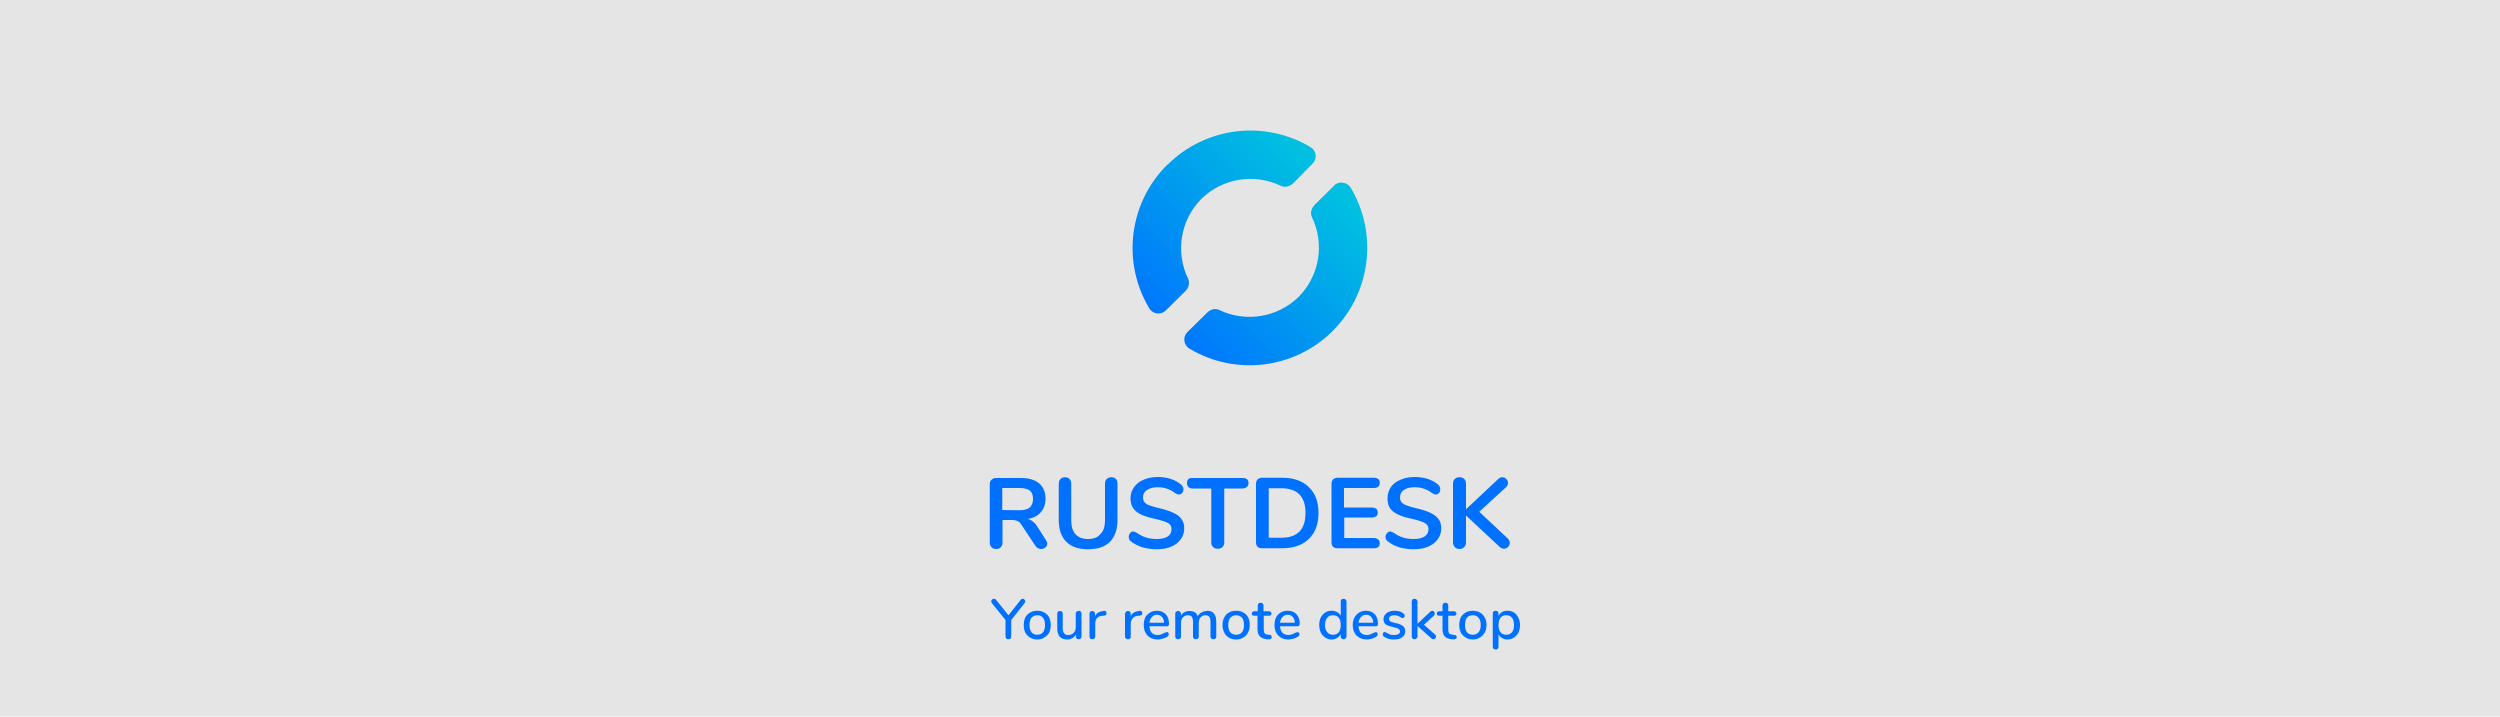
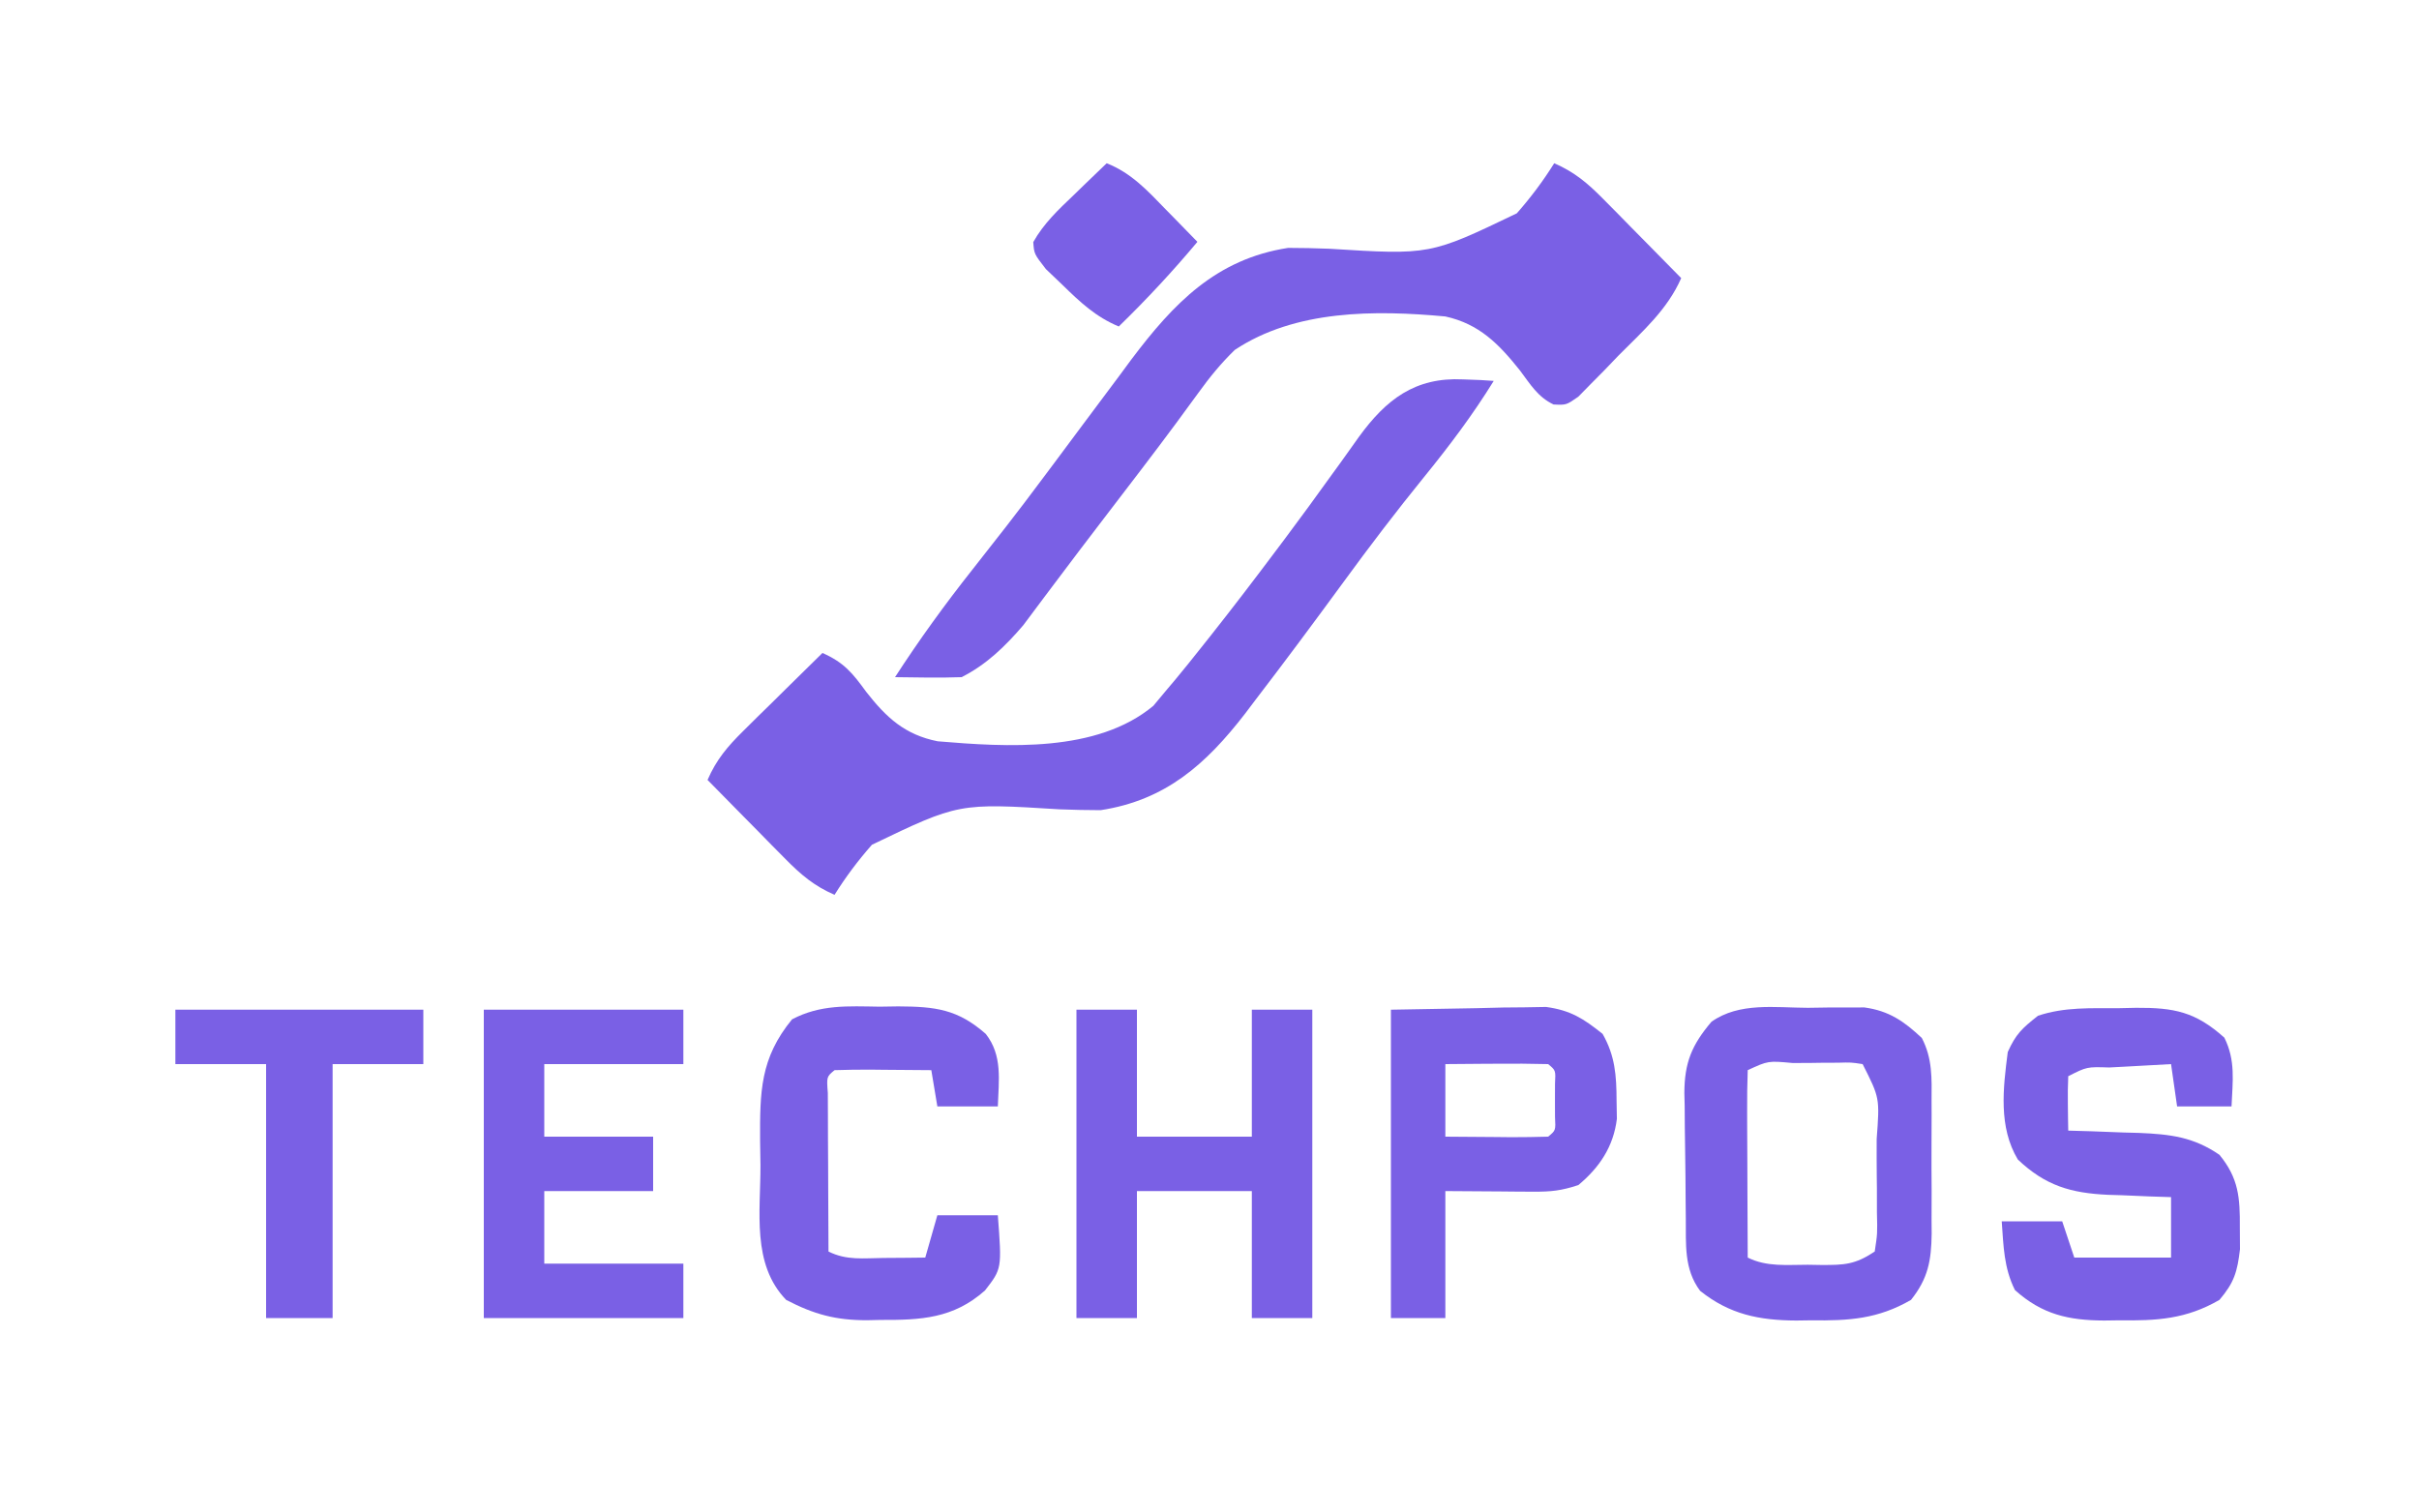
- <svg xmlns="http://www.w3.org/2000/svg" xmlns:xlink="http://www.w3.org/1999/xlink" xml:space="preserve" width="1000" height="286.6" style="clip-rule:evenodd;fill-rule:evenodd;stroke-linejoin:round;stroke-miterlimit:1.414">
-   <path d="M0 0h1000v286.6H0z" style="opacity:1;fill:#e5e5e5;fill-opacity:1;fill-rule:evenodd;stroke:none;stroke-width:.143px;stroke-linecap:butt;stroke-linejoin:miter;stroke-miterlimit:4;stroke-dasharray:none;stroke-dashoffset:0;stroke-opacity:1;marker:none" />
-   <defs>
-     <linearGradient xlink:href="#a" id="c" x1=".1" x2=".8" y1=".9" y2=".2" gradientTransform="matrix(94.00173 0 0 93.99768 453 52.2)" gradientUnits="userSpaceOnUse" />
-     <linearGradient id="a" x1=".1" x2=".8" y1=".9" y2=".2" gradientTransform="matrix(26.301 0 0 26.331 90.7 911.8)" gradientUnits="userSpaceOnUse">
-       <stop offset="0" stop-color="#004ba6" style="stop-color:#0071ff;stop-opacity:1" />
-       <stop offset="1" stop-color="#00bfe1" style="stop-color:#00bfe1;stop-opacity:1" />
-     </linearGradient>
-     <path id="b" d="M412.8 154.2h247V204h-247z" />
-   </defs>
-   <g style="clip-rule:evenodd;fill-rule:evenodd;stroke-linejoin:round;stroke-miterlimit:1.414">
-     <g style="font-size:40px;line-height:1.25;white-space:pre;shape-inside:url(#b);fill:#0071ff" transform="translate(-20 28.7)">
-       <path d="M438.4 187.4q.5.7.5 1.4 0 .9-.8 1.5-.7.6-1.7.6-.6 0-1.2-.3t-1-.9l-5.3-8q-.8-1.4-1.7-1.9-1-.5-2.4-.5H421v9q0 1.2-.7 1.9-.6.7-1.8.7-1.2 0-1.9-.7t-.7-2V165q0-1.2.7-1.8.7-.7 1.8-.7h10q4.8 0 7.3 2.2 2.5 2.1 2.5 6.1 0 3.3-1.9 5.4-1.8 2.1-5.2 2.7 1.2.3 2 1 1 .7 1.8 2zm-10.8-12q3 0 4.3-1.1 1.3-1.2 1.3-3.4 0-2.4-1.3-3.4-1.4-1-4.3-1h-6.7v8.8zm27.7 15.6q-5.8 0-8.8-3-3-3-3-8.8v-14.4q0-1.2.7-1.9.6-.7 1.8-.7 1.2 0 1.8.7.7.7.7 1.9v14.7q0 3.6 1.7 5.5 1.8 1.9 5 1.9 3.4 0 5-2 1.8-1.8 1.8-5.4v-14.7q0-1.2.7-1.9t1.8-.7q1.2 0 1.9.7.6.7.6 1.9v14.4q0 5.7-3 8.8-3 3-8.7 3zm27.4 0q-3 0-5.8-.8-2.7-.9-4.5-2.3-.9-.6-.9-1.9 0-.8.5-1.4.5-.7 1.2-.7t1.6.6q1.8 1.2 3.6 1.8 2 .6 4.2.6 3 0 4.5-1t1.5-3q0-1.6-1.4-2.4-1.5-.8-4.9-1.6-3.5-.7-5.7-1.7t-3.3-2.6q-1.1-1.5-1.1-4 0-2.4 1.4-4.4 1.4-2 3.8-3 2.6-1.1 5.7-1.1 5.7 0 9.3 3 .5.4.7.9.3.4.3 1 0 .9-.6 1.5-.4.6-1.1.6l-.8-.1-.9-.5q-1.6-1.2-3.2-1.7-1.5-.6-3.7-.6-2.7 0-4.3 1.1-1.6 1-1.6 3 0 1.7 1.4 2.6 1.4.8 4.8 1.6 3.5.8 5.7 1.8 2.3 1 3.4 2.5 1.2 1.5 1.2 3.8 0 2.5-1.4 4.4-1.3 1.9-3.9 3-2.4 1-5.7 1zm24.4-.2q-1.2 0-1.9-.7t-.7-1.8v-21.6h-7.3q-2.4 0-2.4-2.2t2.4-2H517q2.4 0 2.4 2t-2.4 2.2h-7.3v21.6q0 1.1-.7 1.8t-1.9.7zm17.8-.2q-1.2 0-1.9-.6-.6-.7-.6-1.8v-23.3q0-1.2.6-1.8.7-.7 1.9-.7h8q6.8 0 10.6 3.7 3.9 3.7 3.9 10.4t-3.9 10.4q-3.8 3.7-10.7 3.7zm7.6-4.2q9.7 0 9.7-9.9t-9.7-9.9h-5v19.8zm22.5 4.2q-1.1 0-1.8-.6-.6-.7-.6-1.8v-23.3q0-1.2.6-1.8.7-.7 1.8-.7h14.5q1.1 0 1.8.5.6.6.6 1.5 0 1-.6 1.6-.7.5-1.8.5h-11.9v7.8h11q1.2 0 1.9.5.6.5.6 1.5t-.6 1.5-1.8.5h-11v8.2h11.8q1.1 0 1.8.6.6.5.6 1.5t-.6 1.5-1.8.5zm30.5.4q-3.1 0-5.9-.8-2.7-.9-4.4-2.3-1-.6-1-1.9 0-.8.6-1.4.5-.7 1.2-.7t1.6.6q1.7 1.2 3.6 1.8 1.9.6 4.2.6 2.9 0 4.4-1 1.6-1 1.6-3 0-1.6-1.5-2.4-1.4-.8-4.8-1.6-3.5-.7-5.7-1.7t-3.4-2.6q-1-1.5-1-4 0-2.4 1.3-4.4 1.4-2 3.9-3 2.5-1.1 5.6-1.1 5.8 0 9.4 3 .5.4.7.9.2.4.2 1 0 .9-.5 1.5t-1.2.6l-.7-.1-.9-.5q-1.6-1.2-3.2-1.7-1.5-.6-3.8-.6-2.7 0-4.3 1.1-1.5 1-1.5 3 0 1.7 1.4 2.6 1.4.8 4.7 1.6 3.6.8 5.8 1.8 2.2 1 3.4 2.5 1.2 1.5 1.2 3.8 0 2.5-1.4 4.4-1.4 1.9-3.9 3-2.5 1-5.7 1zm37.6-4.3q.8.8.8 1.8 0 .9-.7 1.6-.7.7-1.6.7-1 0-1.9-.9l-13.3-12.4v10.8q0 1.1-.7 1.8-.7.8-1.9.8t-1.9-.8q-.7-.7-.7-1.8v-23.5q0-1.2.7-1.9t1.9-.7q1.2 0 1.9.7t.7 1.9V175l12.9-12.1q.7-.7 1.6-.7 1 0 1.6.7.7.7.7 1.6t-.8 1.7l-10.7 9.8z" aria-label="RUSTDESK" style="font-weight:700;font-family:Nunito;-inkscape-font-specification:&quot;Nunito Bold&quot;" />
-     </g>
-     <g style="font-size:22.667px;line-height:1.25;fill:#0071ff">
-       <path d="M390.8 212.4q.3-.4.7-.4.5 0 .8.3.3.4.3.8t-.3.7l-5.3 6.7v6.5q0 .6-.4 1-.3.2-.8.2t-.8-.3q-.3-.3-.3-.9v-6.5l-5.4-6.7q-.3-.3-.3-.7 0-.5.3-.8.4-.3.8-.3.5 0 .8.4l5 6.2zm6.6 15.9q-1.6 0-2.9-.8-1.2-.7-1.9-2-.6-1.3-.6-3t.6-3q.7-1.3 2-2 1.2-.7 2.8-.7t2.8.7q1.3.7 2 2 .6 1.3.6 3t-.6 3q-.7 1.3-2 2-1.2.8-2.8.8zm0-1.9q1.5 0 2.3-1 .8-1 .8-2.9t-.8-2.9q-.8-1-2.3-1t-2.3 1q-.8 1-.8 3 0 1.8.8 2.8.8 1 2.3 1zm16.5-9.6q.6 0 .9.3.3.3.3.8v9.2q0 .5-.3.8-.4.3-.9.3t-.8-.3q-.2-.3-.2-.7v-.9q-.6 1-1.5 1.5-1 .5-2 .5-4 0-4-4.5V218q0-.5.2-.8.3-.3.9-.3.5 0 .8.3.3.3.3.8v5.9q0 1.3.6 2 .5.6 1.6.6 1.4 0 2.2-.9.8-.8.8-2.3V218q0-.5.3-.8.3-.3.8-.3zm10.2 0q1 0 1 1 0 .4-.2.7-.2.2-.9.3h-.6q-1.5.2-2.2 1-.6 1-.6 2.1v5.2q0 .6-.4.8-.3.3-.8.3t-.8-.3q-.3-.2-.3-.8V218q0-.5.3-.8.3-.3.8-.3t.8.3q.3.3.3.8v1q.4-1 1.3-1.5t2-.6zm14.3 0q1 0 1 1 0 .4-.2.7l-.9.3h-.7q-1.4.2-2 1-.8 1-.8 2.1v5.2q0 .6-.3.8-.3.3-.8.3t-.8-.3q-.4-.2-.4-.8V218q0-.5.4-.8.3-.3.8-.3t.8.3q.3.3.3.8v1q.4-1 1.3-1.5.8-.5 2-.6zm10.9 8.5q.3 0 .5.3.2.2.2.6 0 .6-.8 1.1-.8.5-1.8.7-.9.3-1.7.3-2.7 0-4.2-1.6-1.5-1.5-1.5-4.2 0-1.7.6-3 .7-1.3 2-2 1.1-.7 2.7-.7 2.2 0 3.5 1.4 1.3 1.4 1.3 3.8 0 1-.8 1h-7q.2 3.5 3.3 3.5.9 0 1.5-.3l1.3-.6.4-.1.5-.2zm-4-6.9q-1.3 0-2 .9-.9.8-1 2.3h5.8q0-1.5-.8-2.3-.7-.9-2-.9zm20-1.6q3.7 0 3.7 4.4v6q0 .4-.3.7-.3.3-.8.3t-.9-.3q-.3-.3-.3-.8v-5.9q0-1.3-.5-2-.5-.6-1.5-.6-1.3 0-2 .9-.7.8-.7 2.3v5.3q0 .5-.3.8-.4.3-.9.3t-.8-.3q-.3-.3-.3-.8v-5.9q0-1.3-.5-2-.5-.6-1.6-.6-1.2 0-2 .9-.7.8-.7 2.3v5.3q0 .5-.3.8-.3.3-.8.3t-.9-.3q-.3-.3-.3-.8V218q0-.5.3-.8.4-.3.9-.3.4 0 .7.3.4.3.4.8v.8q.5-1 1.3-1.4 1-.5 2-.5 1.3 0 2.2.5.8.5 1.2 1.6.5-1 1.5-1.5 1-.6 2.2-.6zm11.7 11.5q-1.7 0-3-.8-1.2-.7-1.8-2-.7-1.3-.7-3t.7-3q.6-1.3 1.9-2 1.2-.7 2.9-.7t2.8.7q1.3.7 2 2 .6 1.3.6 3t-.7 3q-.6 1.3-1.9 2-1.2.8-2.8.8zm0-1.9q1.5 0 2.3-1 .8-1 .8-2.9t-.8-2.9q-.9-1-2.3-1t-2.4 1q-.8 1-.8 3 0 1.8.8 2.8.8 1 2.4 1zm13.3 0q.5.1.7.3.2.2.2.6 0 .5-.3.7-.4.3-1 .2h-.7q-1.8-.2-2.7-1.1-1-1-1-3v-5.3h-1.3q-1 0-1-.9 0-.4.3-.6.3-.3.7-.3h1.4v-2.3q0-.5.3-.8.3-.3.8-.3t.9.3q.3.3.3.8v2.3h2.2q.5 0 .7.3.3.2.3.6 0 .4-.3.7-.2.2-.7.2H488v5.5q0 1 .4 1.6.5.4 1.4.5zm11.2-1q.4 0 .6.2.2.2.2.6 0 .6-.8 1.1-.8.5-1.8.7-1 .3-1.8.3-2.6 0-4.1-1.6-1.5-1.5-1.5-4.2 0-1.7.6-3 .7-1.3 1.9-2t2.8-.7q2.2 0 3.5 1.4 1.3 1.4 1.3 3.8 0 1-.9 1h-7q.3 3.5 3.4 3.5.9 0 1.5-.3l1.3-.6.3-.1.5-.2zm-3.9-7q-1.3 0-2.1.9-.8.8-1 2.3h5.9q0-1.5-.8-2.3-.7-.9-2-.9zm22.3-6.4q.5 0 .8.3.4.3.4.8v14q0 .5-.4.8-.3.3-.8.3t-.8-.3q-.3-.3-.3-.8v-1q-.5 1-1.5 1.6-1 .6-2.2.6-1.4 0-2.5-.8-1.1-.7-1.8-2-.6-1.3-.6-3 0-1.8.6-3 .7-1.3 1.8-2 1-.7 2.5-.7 1.3 0 2.2.5 1 .5 1.5 1.5V213q0-.4.3-.7.3-.3.8-.3zm-4.2 14.4q1.5 0 2.3-1 .8-1 .8-2.9t-.8-2.9q-.8-1-2.3-1t-2.3 1q-.9 1-.9 2.9 0 1.8.9 2.9.8 1 2.3 1zm17.2-1q.3 0 .5.2t.2.6q0 .6-.8 1.1-.8.5-1.7.7-1 .3-1.8.3-2.6 0-4.2-1.6-1.5-1.5-1.5-4.2 0-1.7.7-3t1.9-2q1.2-.7 2.7-.7 2.2 0 3.5 1.4 1.3 1.4 1.3 3.8 0 1-.8 1h-7q.2 3.5 3.4 3.5.8 0 1.4-.3.7-.2 1.3-.6l.4-.1.5-.2zm-4-7q-1.2 0-2 .9-.8.8-1 2.3h5.9q-.1-1.5-.8-2.3-.7-.9-2-.9zm11.2 9.9q-2.3 0-3.8-1-.4-.2-.6-.5l-.1-.6q0-.4.2-.6.2-.3.5-.3t1 .4l1.2.6q.7.2 1.7.2t1.7-.4q.6-.4.6-1 0-.5-.3-.8-.2-.3-.8-.5l-1.7-.5q-2-.4-3-1.1-.8-.8-.8-2 0-1 .6-1.8t1.6-1.2q1-.4 2.2-.4 1 0 1.8.2.9.2 1.5.7.8.5.8 1.1 0 .4-.3.7-.2.2-.5.2h-.4q-.2 0-.5-.4l-1.2-.5q-.5-.2-1.3-.2-1 0-1.5.4-.6.4-.6 1 0 .7.5 1 .6.4 2 .7 1.6.3 2.4.8.9.4 1.2 1 .4.6.4 1.5 0 1.5-1.2 2.4-1.2.9-3.3.9zm16.4-2q.4.3.4.8t-.3.8q-.3.3-.7.3-.5 0-.8-.3l-5.6-5v4.2q0 .5-.4.8-.3.3-.8.3t-.8-.3q-.3-.3-.3-.8v-14q0-.5.3-.8.3-.3.8-.3t.8.3q.4.3.4.8v8.9l5.1-4.8q.4-.4.8-.4t.7.3q.3.4.3.8t-.3.8l-4 3.7zm7.7.2q.5 0 .7.2.3.2.3.6 0 .5-.4.7-.3.3-1 .2h-.6q-1.9-.2-2.8-1.1-.9-1-.9-3v-5.3h-1.3q-1 0-1-.9 0-.4.2-.6.3-.3.8-.3h1.3v-2.3q0-.5.3-.8.3-.3.9-.3.5 0 .8.3.3.3.3.8v2.3h2.3q.4 0 .7.3.3.2.3.6 0 .4-.3.7-.3.2-.7.2h-2.3v5.5q0 1 .4 1.6.5.4 1.4.5zm7.4 1.8q-1.6 0-2.8-.8-1.3-.7-2-2-.6-1.3-.6-3t.6-3q.7-1.3 2-2 1.2-.7 2.8-.7t2.9.7q1.2.7 1.9 2t.7 3q0 1.7-.7 3t-2 2q-1.1.8-2.8.8zm0-1.9q1.5 0 2.3-1 .9-1 .9-2.9t-.9-2.9q-.8-1-2.3-1t-2.3 1q-.8 1-.8 3 0 1.8.8 2.8.8 1 2.3 1zm14-9.6q1.4 0 2.5.7t1.7 2q.7 1.3.7 3 0 1.8-.6 3t-1.8 2q-1.1.8-2.6.8-1.2 0-2.2-.6-.9-.5-1.4-1.5v5q0 .5-.3.8-.3.3-.8.3t-.9-.3q-.3-.3-.3-.8v-13.3q0-.5.3-.8.3-.3.9-.3.5 0 .8.3.3.3.3.8v1q.5-1 1.4-1.6 1-.5 2.2-.5zm-.6 9.6q1.5 0 2.3-1 .8-1 .8-2.8 0-2-.8-3t-2.3-1q-1.5 0-2.3 1-.8 1-.8 3 0 1.8.8 2.8.8 1 2.3 1z" aria-label="Your remote desktop" style="font-weight:600;font-family:Nunito;-inkscape-font-specification:&quot;Nunito Semi-Bold&quot;" transform="translate(17.5 27.5)" />
-     </g>
-   </g>
-   <path fill="url(#b)" d="m533.7 74.2-7.7 7.6c-1.4 1.3-2 3.2-1.3 4.9a28 28 0 0 1-5.2 32 28.1 28.1 0 0 1-32 5.2c-1.7-.7-3.5 0-4.7 1.2l-7.9 7.8a4.2 4.2 0 0 0 .8 6.5 47 47 0 0 0 64.6-64.3 4.2 4.2 0 0 0-3-2 4.2 4.2 0 0 0-3.6 1zM467 65.8a46.9 46.9 0 0 0-7.3 57.5 4.2 4.2 0 0 0 6.6.9l7.7-7.6c1.4-1.3 2-3.2 1.3-5a28 28 0 0 1 5.2-32 28.1 28.1 0 0 1 32-5.2c1.6.7 3.5.1 4.7-1l7.9-8a4.2 4.2 0 0 0-.8-6.5 47 47 0 0 0-57.4 7.1z" style="isolation:isolate;fill:url(#c);stroke-width:.988" />
+ <svg xmlns="http://www.w3.org/2000/svg" version="1.1" width="400" height="250">
+   <path d="M0 0 C3.363 1.457 5.545 3.311 8.109 5.914 C9.241 7.055 9.241 7.055 10.395 8.219 C11.172 9.013 11.949 9.807 12.75 10.625 C13.939 11.828 13.939 11.828 15.152 13.055 C17.106 15.032 19.055 17.014 21 19 C18.699 24.242 14.605 27.803 10.625 31.812 C9.857 32.614 9.088 33.415 8.297 34.24 C7.552 34.992 6.807 35.745 6.039 36.52 C5.021 37.558 5.021 37.558 3.983 38.616 C2 40 2 40 -0.107 39.901 C-2.729 38.653 -3.942 36.562 -5.653 34.287 C-9.142 29.903 -12.387 26.574 -18.005 25.34 C-29.615 24.272 -42.802 24.212 -52.824 30.879 C-55.108 33.105 -56.947 35.35 -58.812 37.938 C-59.583 38.989 -60.354 40.041 -61.148 41.125 C-61.589 41.727 -62.03 42.329 -62.483 42.949 C-66.275 48.076 -70.17 53.125 -74.042 58.191 C-77.058 62.138 -80.072 66.086 -83.043 70.066 C-83.487 70.657 -83.931 71.247 -84.389 71.856 C-85.527 73.369 -86.658 74.888 -87.789 76.406 C-90.72 79.844 -93.918 82.959 -98 85 C-101.667 85.138 -105.331 85.043 -109 85 C-105.005 78.824 -100.749 72.955 -96.188 67.188 C-94.938 65.594 -93.689 64.001 -92.441 62.406 C-91.845 61.644 -91.248 60.883 -90.633 60.098 C-88.599 57.484 -86.605 54.843 -84.625 52.188 C-83.938 51.27 -83.251 50.352 -82.543 49.406 C-81.089 47.462 -79.64 45.514 -78.194 43.562 C-76.117 40.764 -74.028 37.976 -71.938 35.188 C-71.276 34.291 -70.615 33.395 -69.934 32.471 C-62.925 23.161 -55.913 15.844 -44 14 C-41.729 14.001 -39.457 14.053 -37.188 14.141 C-20.53 15.181 -20.53 15.181 -6.182 8.282 C-3.858 5.635 -1.868 2.991 0 0 Z " fill="#7A60E5" transform="translate(257,27)" />
+   <path d="M0 0 C0.958 0.036 1.916 0.072 2.902 0.109 C3.615 0.156 4.328 0.202 5.062 0.25 C1.6 5.855 -2.289 11.021 -6.438 16.125 C-11.063 21.823 -15.486 27.635 -19.812 33.562 C-24.606 40.11 -29.436 46.624 -34.375 53.062 C-34.93 53.797 -35.485 54.532 -36.056 55.288 C-42.523 63.657 -49.184 69.598 -59.938 71.25 C-62.209 71.249 -64.48 71.197 -66.75 71.109 C-83.408 70.069 -83.408 70.069 -97.756 76.968 C-100.08 79.615 -102.07 82.259 -103.938 85.25 C-107.301 83.793 -109.483 81.939 -112.047 79.336 C-113.178 78.195 -113.178 78.195 -114.332 77.031 C-115.109 76.237 -115.887 75.443 -116.688 74.625 C-117.48 73.823 -118.273 73.021 -119.09 72.195 C-121.044 70.218 -122.993 68.236 -124.938 66.25 C-123.48 62.887 -121.626 60.705 -119.023 58.141 C-118.263 57.387 -117.502 56.632 -116.719 55.855 C-115.925 55.078 -115.131 54.301 -114.312 53.5 C-113.511 52.707 -112.709 51.914 -111.883 51.098 C-109.905 49.144 -107.924 47.195 -105.938 45.25 C-102.393 46.811 -100.961 48.569 -98.691 51.695 C-95.362 55.946 -92.304 58.779 -86.882 59.858 C-75.44 60.817 -60.567 61.773 -51.223 53.988 C-50.469 53.085 -49.714 52.181 -48.938 51.25 C-48.506 50.739 -48.074 50.227 -47.628 49.701 C-46.183 47.967 -44.776 46.208 -43.375 44.438 C-42.597 43.459 -42.597 43.459 -41.803 42.461 C-38.112 37.796 -34.503 33.073 -30.938 28.312 C-30.201 27.331 -30.201 27.331 -29.45 26.33 C-26.851 22.853 -24.289 19.354 -21.762 15.824 C-21.236 15.1 -20.711 14.376 -20.17 13.631 C-19.172 12.254 -18.184 10.87 -17.209 9.477 C-12.742 3.352 -7.978 -0.394 0 0 Z " fill="#7A60E5" transform="translate(241.9375,62.75)" />
+   <path d="M0 0 C1.627 -0.024 1.627 -0.024 3.287 -0.049 C4.86 -0.05 4.86 -0.05 6.465 -0.051 C7.419 -0.054 8.372 -0.057 9.355 -0.06 C13.42 0.499 15.9 2.219 18.85 4.994 C20.622 8.382 20.491 11.669 20.461 15.402 C20.464 16.184 20.467 16.965 20.47 17.771 C20.472 19.421 20.466 21.071 20.454 22.72 C20.438 25.238 20.453 27.754 20.473 30.271 C20.471 31.878 20.467 33.484 20.461 35.09 C20.47 36.213 20.47 36.213 20.479 37.36 C20.419 41.846 19.878 44.773 17.062 48.312 C11.588 51.478 6.796 51.776 0.562 51.688 C-0.253 51.699 -1.069 51.711 -1.91 51.723 C-8.015 51.693 -12.915 50.73 -17.812 46.812 C-20.512 43.214 -20.131 39.075 -20.176 34.793 C-20.184 34.057 -20.192 33.321 -20.2 32.562 C-20.214 31.005 -20.225 29.447 -20.233 27.889 C-20.244 26.302 -20.265 24.714 -20.294 23.127 C-20.337 20.828 -20.353 18.53 -20.363 16.23 C-20.381 15.527 -20.398 14.824 -20.416 14.099 C-20.394 9.04 -19.189 6.159 -15.938 2.312 C-11.332 -0.96 -5.41 -0.016 0 0 Z M-9.938 10.312 C-10.025 12.604 -10.044 14.898 -10.035 17.191 C-10.034 17.878 -10.032 18.565 -10.031 19.272 C-10.025 21.473 -10.013 23.674 -10 25.875 C-9.995 27.364 -9.99 28.853 -9.986 30.342 C-9.975 33.999 -9.958 37.656 -9.938 41.312 C-6.793 42.885 -3.448 42.497 0 42.5 C0.729 42.512 1.458 42.524 2.209 42.537 C6.034 42.548 7.806 42.483 11.062 40.312 C11.514 37.338 11.514 37.338 11.426 33.844 C11.425 32.551 11.424 31.258 11.424 29.926 C11.416 29.251 11.407 28.576 11.399 27.881 C11.375 25.82 11.378 23.76 11.385 21.699 C11.894 14.903 11.894 14.903 9.062 9.312 C7.143 9.02 7.143 9.02 4.965 9.082 C3.763 9.085 3.763 9.085 2.537 9.088 C1.7 9.1 0.863 9.112 0 9.125 C-1.262 9.126 -1.262 9.126 -2.549 9.127 C-6.563 8.759 -6.563 8.759 -9.938 10.312 Z " fill="#7A60E5" transform="translate(298.9375,166.6875)" />
+   <path d="M0 0 C0.946 -0.021 1.892 -0.041 2.867 -0.062 C9.14 -0.098 12.671 0.601 17.438 4.875 C19.318 8.636 18.809 12.083 18.625 16.25 C15.655 16.25 12.685 16.25 9.625 16.25 C9.295 13.94 8.965 11.63 8.625 9.25 C5.979 9.39 3.333 9.537 0.688 9.688 C-0.445 9.746 -0.445 9.746 -1.6 9.807 C-5.294 9.69 -5.294 9.69 -8.375 11.25 C-8.447 12.769 -8.459 14.292 -8.438 15.812 C-8.428 16.639 -8.419 17.465 -8.41 18.316 C-8.399 18.954 -8.387 19.593 -8.375 20.25 C-6.422 20.306 -6.422 20.306 -4.43 20.363 C-2.703 20.429 -0.977 20.495 0.75 20.562 C2.034 20.596 2.034 20.596 3.344 20.631 C8.427 20.846 12.312 21.281 16.625 24.25 C19.805 28.115 20.032 31.33 20 36.25 C20.012 38.044 20.012 38.044 20.023 39.875 C19.581 43.619 19.064 45.383 16.625 48.25 C11.135 51.429 6.315 51.713 0.062 51.625 C-1.174 51.642 -1.174 51.642 -2.436 51.66 C-8.307 51.632 -12.67 50.675 -17.188 46.625 C-19.032 42.935 -19.074 39.35 -19.375 35.25 C-16.075 35.25 -12.775 35.25 -9.375 35.25 C-8.715 37.23 -8.055 39.21 -7.375 41.25 C-2.095 41.25 3.185 41.25 8.625 41.25 C8.625 37.95 8.625 34.65 8.625 31.25 C7.467 31.213 6.31 31.175 5.117 31.137 C3.578 31.071 2.039 31.005 0.5 30.938 C-0.261 30.915 -1.021 30.892 -1.805 30.869 C-7.933 30.579 -12.14 29.373 -16.715 25.027 C-19.927 19.654 -19.155 13.27 -18.375 7.25 C-17.031 4.259 -16.011 3.334 -13.375 1.25 C-8.953 -0.224 -4.633 0.025 0 0 Z " fill="#7A60E5" transform="translate(350.375,166.75)" />
+   <path d="M0 0 C3.3 0 6.6 0 10 0 C10 6.93 10 13.86 10 21 C16.27 21 22.54 21 29 21 C29 14.07 29 7.14 29 0 C32.3 0 35.6 0 39 0 C39 16.83 39 33.66 39 51 C35.7 51 32.4 51 29 51 C29 44.07 29 37.14 29 30 C22.73 30 16.46 30 10 30 C10 36.93 10 43.86 10 51 C6.7 51 3.4 51 0 51 C0 34.17 0 17.34 0 0 Z " fill="#7A60E5" transform="translate(178,167)" />
+   <path d="M0 0 C10.89 0 21.78 0 33 0 C33 2.97 33 5.94 33 9 C25.41 9 17.82 9 10 9 C10 12.96 10 16.92 10 21 C15.94 21 21.88 21 28 21 C28 23.97 28 26.94 28 30 C22.06 30 16.12 30 10 30 C10 33.96 10 37.92 10 42 C17.59 42 25.18 42 33 42 C33 44.97 33 47.94 33 51 C22.11 51 11.22 51 0 51 C0 34.17 0 17.34 0 0 Z " fill="#7A60E5" transform="translate(80,167)" />
+   <path d="M0 0 C1.024 -0.015 2.048 -0.031 3.104 -0.047 C9.225 -0.015 12.912 0.411 17.562 4.5 C20.367 8.07 19.707 12.16 19.562 16.5 C16.262 16.5 12.963 16.5 9.562 16.5 C9.232 14.52 8.902 12.54 8.562 10.5 C5.917 10.473 3.271 10.453 0.625 10.438 C-0.13 10.429 -0.884 10.421 -1.662 10.412 C-3.587 10.403 -5.513 10.448 -7.438 10.5 C-8.755 11.592 -8.755 11.592 -8.551 14.276 C-8.546 15.485 -8.541 16.695 -8.535 17.941 C-8.532 19.247 -8.529 20.552 -8.525 21.896 C-8.517 23.285 -8.509 24.674 -8.5 26.062 C-8.495 27.455 -8.49 28.848 -8.486 30.24 C-8.474 33.66 -8.458 37.08 -8.438 40.5 C-5.434 42.002 -2.647 41.593 0.688 41.562 C1.969 41.553 3.25 41.544 4.57 41.535 C6.051 41.518 6.051 41.518 7.562 41.5 C8.223 39.19 8.883 36.88 9.562 34.5 C12.863 34.5 16.163 34.5 19.562 34.5 C20.232 43.339 20.232 43.339 17.438 46.938 C12.212 51.595 6.811 51.842 0.125 51.812 C-0.963 51.837 -0.963 51.837 -2.072 51.861 C-7.251 51.866 -10.833 50.892 -15.438 48.5 C-21.181 42.565 -19.657 33.858 -19.688 26.188 C-19.708 24.881 -19.729 23.575 -19.75 22.229 C-19.783 14.07 -19.754 8.546 -14.465 2.094 C-9.756 -0.385 -5.238 -0.079 0 0 Z " fill="#7A60E5" transform="translate(145.4375,166.5)" />
+   <path d="M0 0 C6.992 -0.124 6.992 -0.124 14.125 -0.25 C15.584 -0.286 17.044 -0.323 18.547 -0.36 C19.71 -0.37 20.873 -0.38 22.07 -0.391 C23.846 -0.422 23.846 -0.422 25.657 -0.454 C29.704 0.096 31.836 1.466 35 4 C37.067 7.622 37.297 10.871 37.312 15 C37.329 16.011 37.346 17.021 37.363 18.062 C36.798 22.631 34.515 26.071 31 29 C28.176 29.941 26.471 30.117 23.551 30.098 C22.787 30.095 22.023 30.093 21.236 30.09 C20.271 30.081 19.306 30.072 18.312 30.062 C13.703 30.032 13.703 30.032 9 30 C9 36.93 9 43.86 9 51 C6.03 51 3.06 51 0 51 C0 34.17 0 17.34 0 0 Z M9 9 C9 12.96 9 16.92 9 21 C11.813 21.027 14.625 21.047 17.438 21.062 C18.641 21.075 18.641 21.075 19.869 21.088 C21.913 21.097 23.957 21.052 26 21 C27.252 19.97 27.252 19.97 27.133 17.75 C27.129 16.389 27.129 16.389 27.125 15 C27.128 14.092 27.13 13.185 27.133 12.25 C27.252 10.03 27.252 10.03 26 9 C23.137 8.927 20.299 8.908 17.438 8.938 C16.631 8.942 15.825 8.947 14.994 8.951 C12.996 8.963 10.998 8.981 9 9 Z " fill="#7A60E5" transform="translate(230,167)" />
+   <path d="M0 0 C13.53 0 27.06 0 41 0 C41 2.97 41 5.94 41 9 C36.05 9 31.1 9 26 9 C26 22.86 26 36.72 26 51 C22.37 51 18.74 51 15 51 C15 37.14 15 23.28 15 9 C10.05 9 5.1 9 0 9 C0 6.03 0 3.06 0 0 Z " fill="#7A60E5" transform="translate(29,167)" />
+   <path d="M0 0 C4.074 1.61 6.765 4.538 9.75 7.625 C10.257 8.141 10.763 8.656 11.285 9.188 C12.528 10.454 13.765 11.726 15 13 C10.884 17.919 6.596 22.526 2 27 C-1.813 25.41 -4.373 22.992 -7.312 20.125 C-8.216 19.261 -9.12 18.398 -10.051 17.508 C-12 15 -12 15 -12.141 13.039 C-10.415 9.955 -7.974 7.663 -5.438 5.25 C-4.917 4.743 -4.397 4.237 -3.861 3.715 C-2.581 2.47 -1.291 1.234 0 0 Z " fill="#7A60E5" transform="translate(183,27)" />
</svg>
